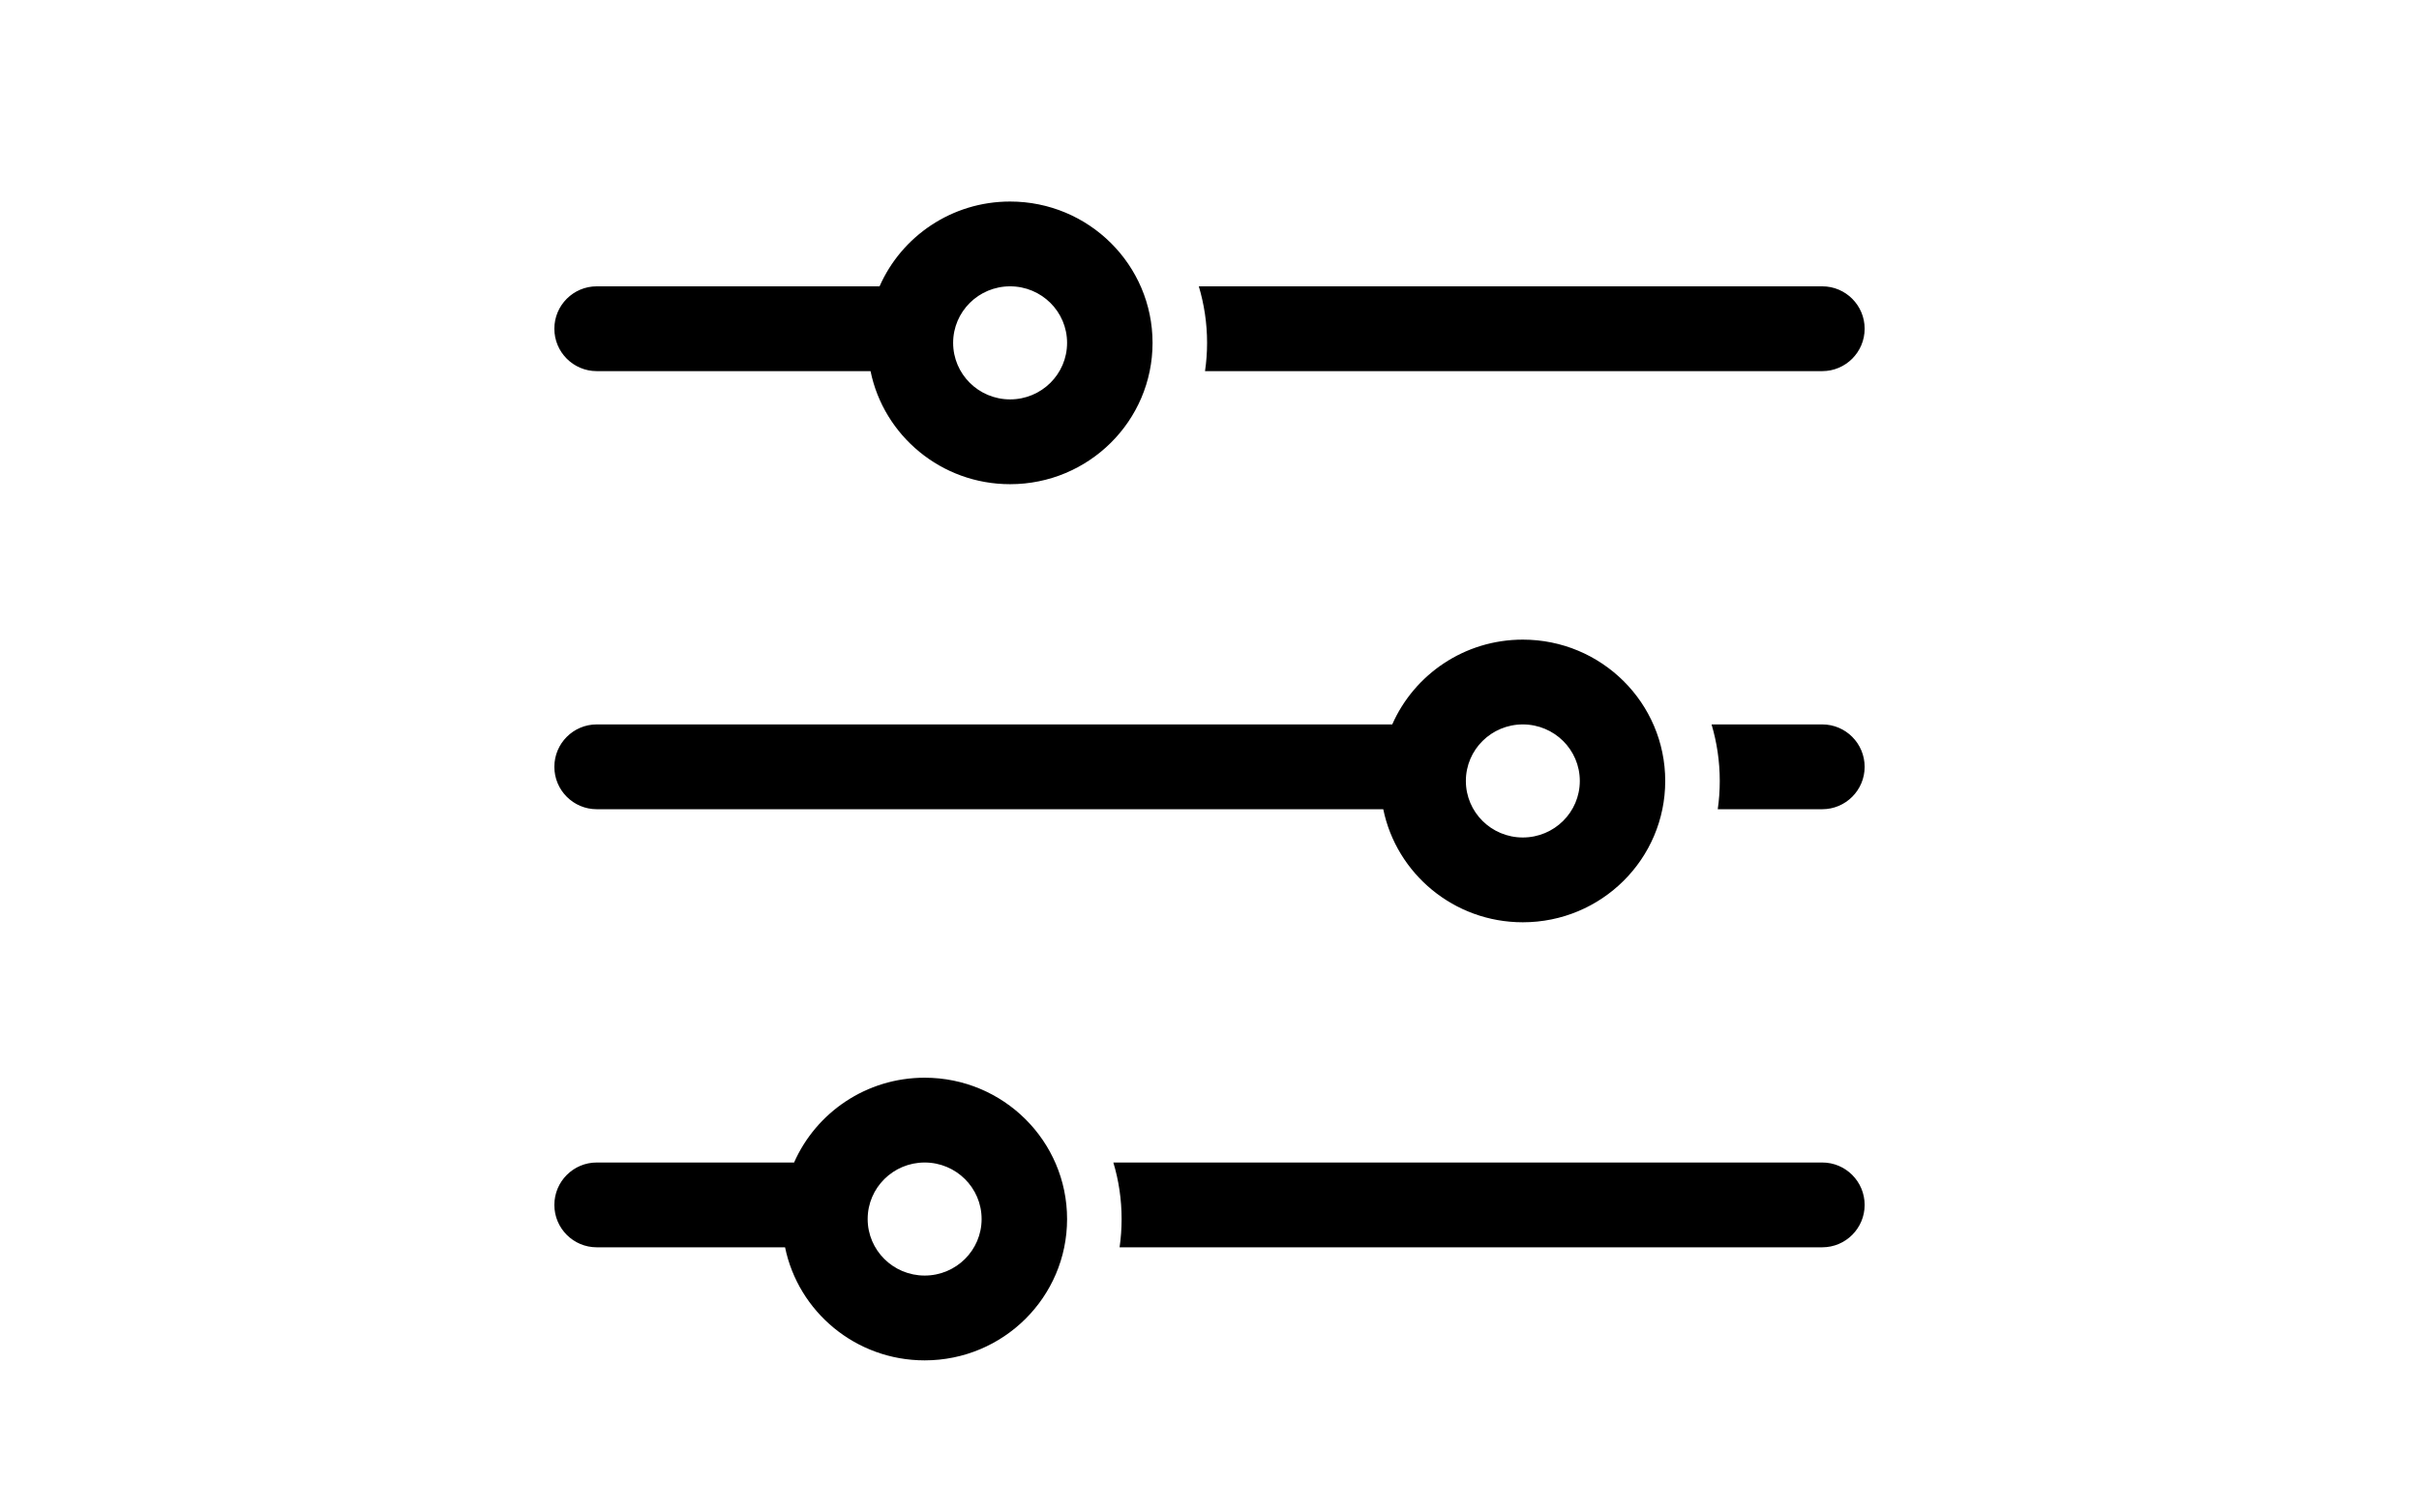
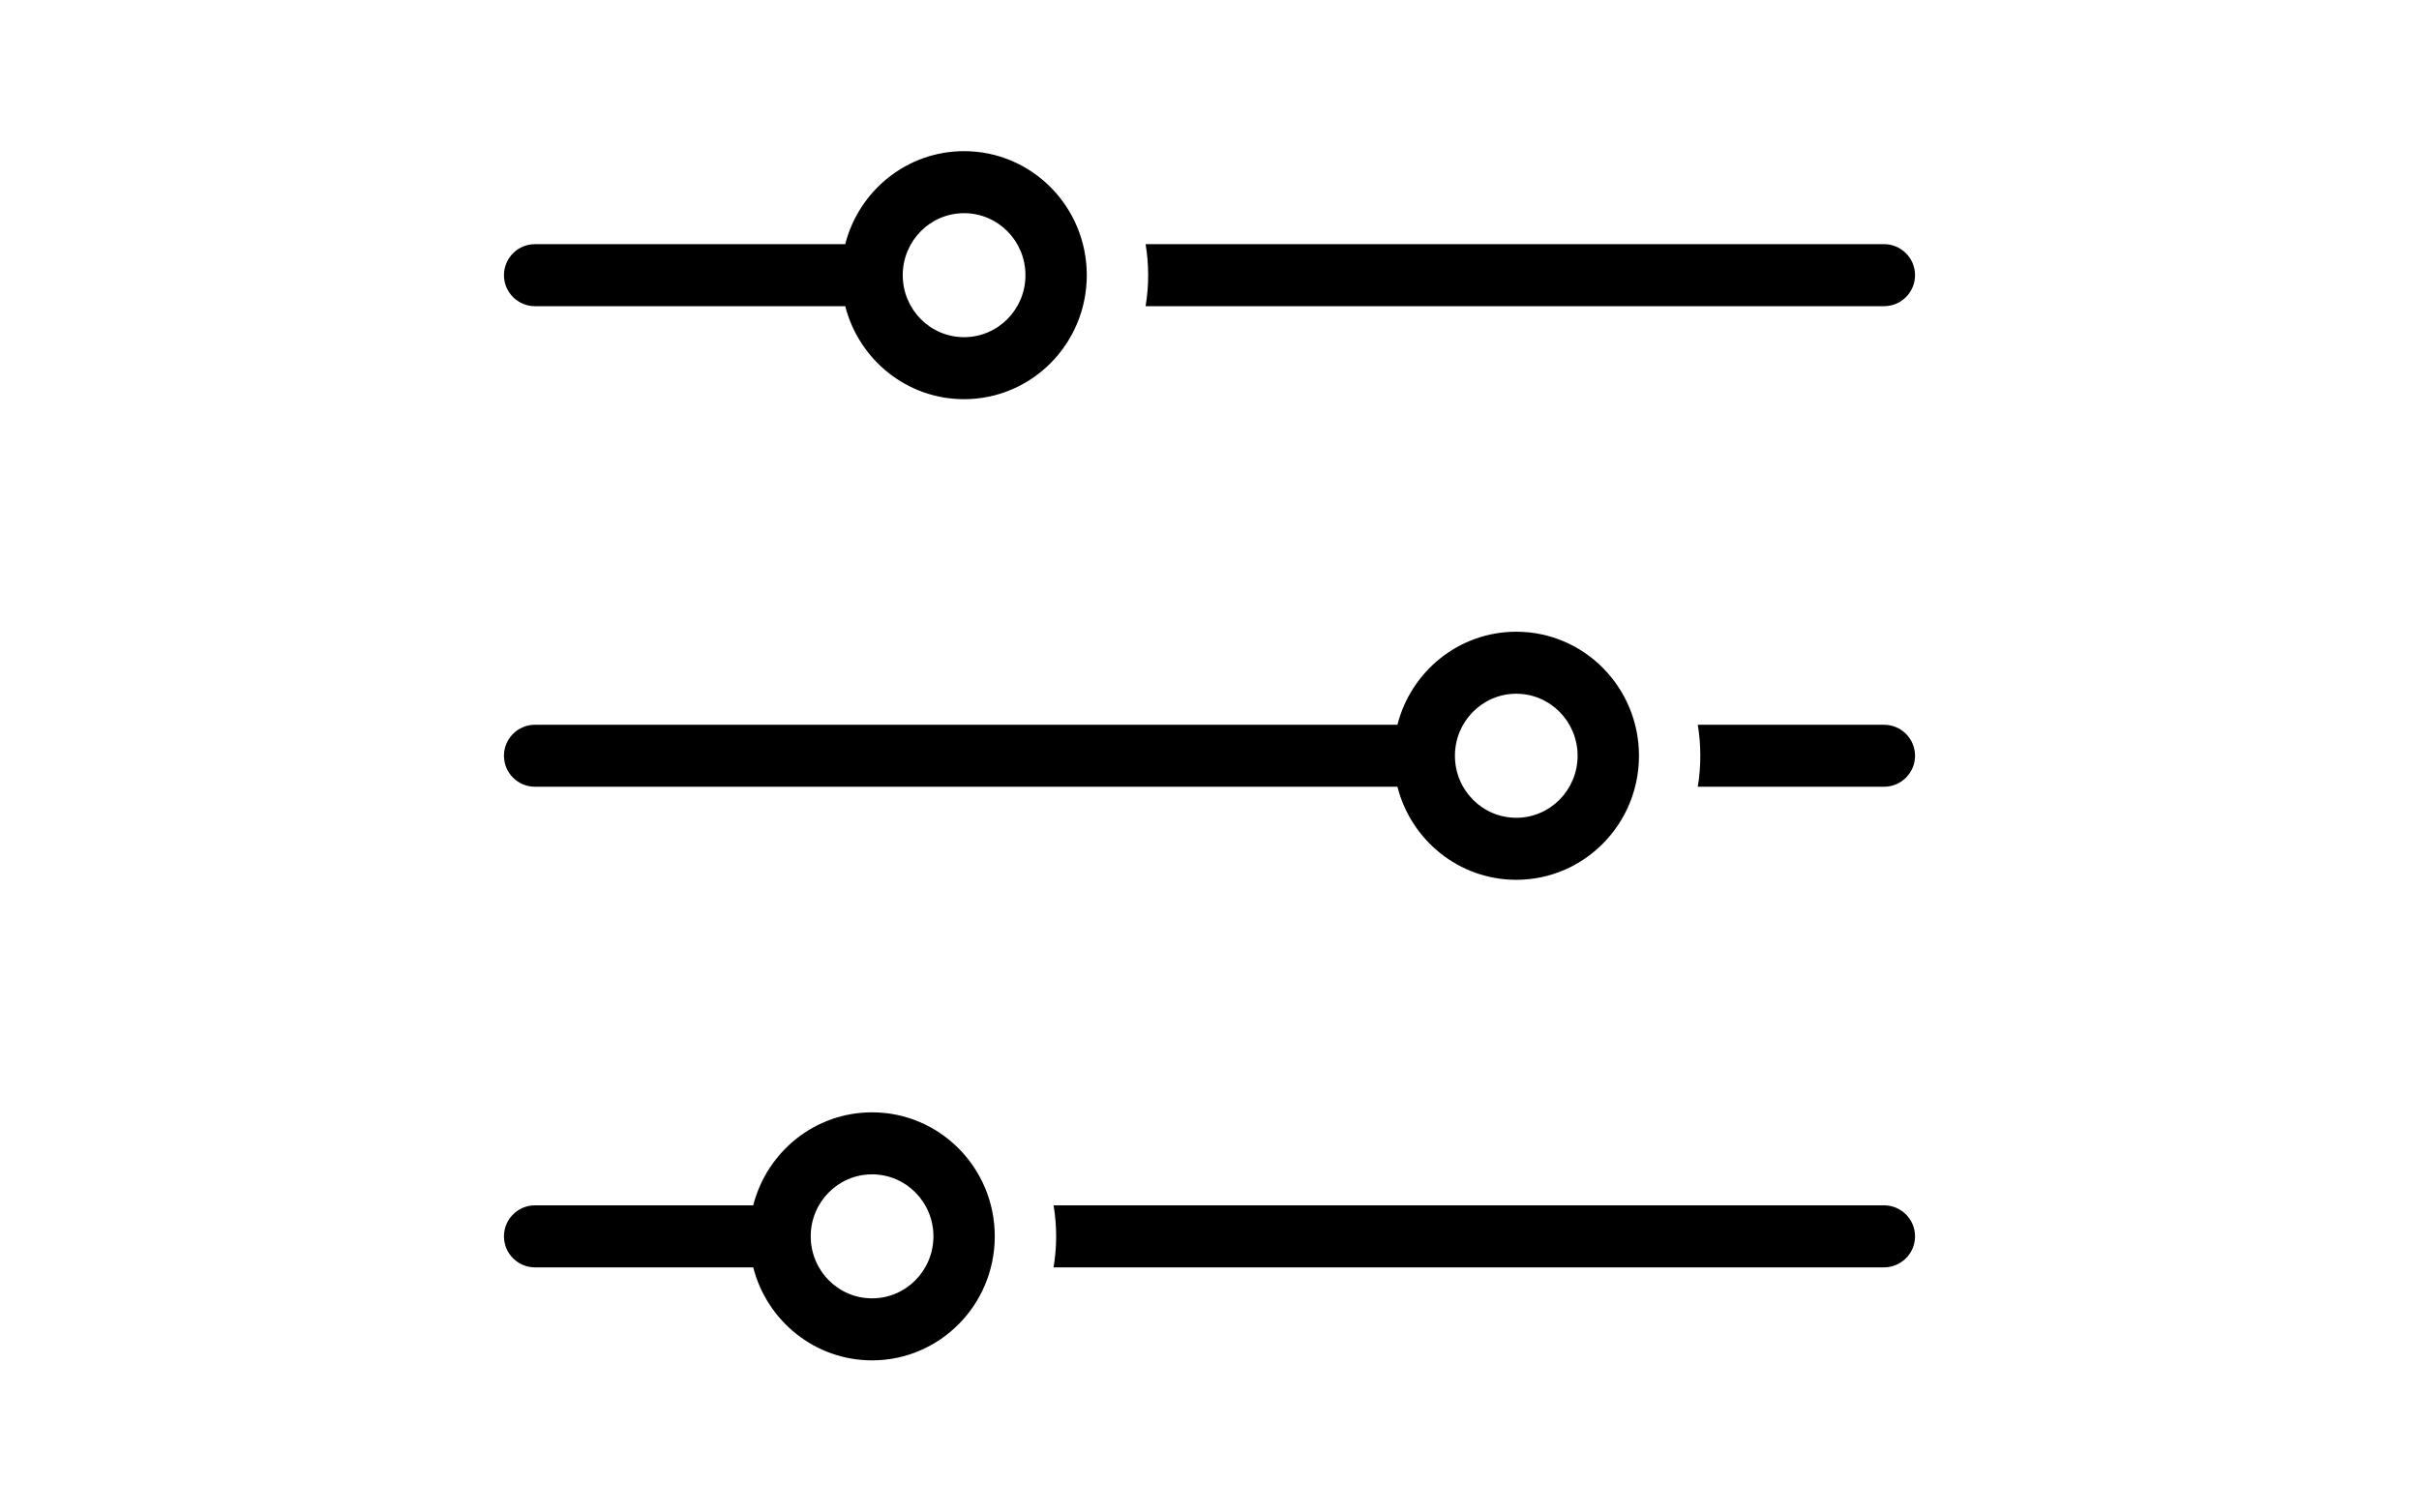
<svg xmlns="http://www.w3.org/2000/svg" width="48" height="30" viewBox="0 0 48 30">
-   <path fill-rule="evenodd" d="M17.453,5.683 C17.889,4.692 18.885,4 20.043,4 C21.604,4 22.87,5.256 22.87,6.805 C22.87,8.354 21.604,9.61 20.043,9.61 C18.676,9.61 17.536,8.646 17.274,7.366 L11.841,7.366 L11.841,7.366 C11.377,7.366 11,6.989 11,6.524 C11,6.06 11.377,5.683 11.841,5.683 L11.841,5.683 L17.453,5.683 Z M23.788,5.683 L36.159,5.683 L36.159,5.683 C36.623,5.683 37,6.06 37,6.524 L37,6.524 C37,6.989 36.623,7.366 36.159,7.366 L23.911,7.366 C23.938,7.183 23.952,6.995 23.952,6.805 C23.952,6.415 23.894,6.038 23.788,5.683 Z M27.626,14.378 C28.063,13.387 29.059,12.695 30.217,12.695 C31.778,12.695 33.043,13.951 33.043,15.5 C33.043,17.049 31.778,18.305 30.217,18.305 C28.85,18.305 27.71,17.341 27.448,16.061 L11.841,16.061 C11.377,16.061 11,15.684 11,15.22 C11,14.755 11.377,14.378 11.841,14.378 L11.841,14.378 L27.626,14.378 Z M33.962,14.378 L36.159,14.378 L36.159,14.378 C36.623,14.378 37,14.755 37,15.22 C37,15.684 36.623,16.061 36.159,16.061 L34.085,16.061 C34.112,15.878 34.125,15.69 34.125,15.5 C34.125,15.11 34.068,14.734 33.962,14.378 Z M15.757,23.073 C16.193,22.083 17.189,21.39 18.348,21.39 C19.909,21.39 21.174,22.646 21.174,24.195 C21.174,25.744 19.909,27 18.348,27 C16.981,27 15.84,26.036 15.578,24.756 L11.841,24.756 C11.377,24.756 11,24.379 11,23.915 C11,23.45 11.377,23.073 11.841,23.073 L11.841,23.073 L15.757,23.073 Z M22.092,23.073 L36.159,23.073 C36.623,23.073 37,23.45 37,23.915 L37,23.915 C37,24.379 36.623,24.756 36.159,24.756 L22.216,24.756 C22.242,24.573 22.256,24.386 22.256,24.195 C22.256,23.805 22.199,23.429 22.092,23.073 Z M18.348,25.317 C18.972,25.317 19.478,24.815 19.478,24.195 C19.478,23.575 18.972,23.073 18.348,23.073 C17.724,23.073 17.217,23.575 17.217,24.195 C17.217,24.815 17.724,25.317 18.348,25.317 Z M30.217,16.622 C30.842,16.622 31.348,16.12 31.348,15.5 C31.348,14.88 30.842,14.378 30.217,14.378 C29.593,14.378 29.087,14.88 29.087,15.5 C29.087,16.12 29.593,16.622 30.217,16.622 Z M20.043,7.927 C20.668,7.927 21.174,7.425 21.174,6.805 C21.174,6.185 20.668,5.683 20.043,5.683 C19.419,5.683 18.913,6.185 18.913,6.805 C18.913,7.425 19.419,7.927 20.043,7.927 Z" />
+   <path fill-rule="evenodd" d="M16.772,4.846 C17.043,3.784 17.996,3 19.13,3 C20.475,3 21.565,4.102 21.565,5.462 C21.565,6.821 20.475,7.923 19.13,7.923 C17.996,7.923 17.043,7.139 16.772,6.077 L10.615,6.077 C10.276,6.077 10,5.801 10,5.462 C10,5.122 10.276,4.846 10.615,4.846 L16.772,4.846 L16.772,4.846 Z M14.946,23.923 C15.217,22.861 16.17,22.077 17.304,22.077 C18.649,22.077 19.739,23.179 19.739,24.538 C19.739,25.898 18.649,27 17.304,27 C16.17,27 15.217,26.216 14.946,25.154 L10.615,25.154 C10.276,25.154 10,24.878 10,24.538 C10,24.199 10.276,23.923 10.615,23.923 L14.946,23.923 L14.946,23.923 Z M27.729,14.385 C27.999,13.323 28.952,12.538 30.087,12.538 C31.432,12.538 32.522,13.641 32.522,15 C32.522,16.359 31.432,17.462 30.087,17.462 C28.952,17.462 27.999,16.677 27.729,15.615 L10.615,15.615 C10.276,15.615 10,15.34 10,15 C10,14.66 10.276,14.385 10.615,14.385 L27.729,14.385 L27.729,14.385 Z M33.689,14.385 L37.385,14.385 C37.724,14.385 38,14.66 38,15 C38,15.34 37.724,15.615 37.385,15.615 L33.689,15.615 C33.722,15.415 33.739,15.21 33.739,15 C33.739,14.79 33.722,14.585 33.689,14.385 L33.689,14.385 Z M22.732,4.846 L37.385,4.846 C37.724,4.846 38,5.122 38,5.462 C38,5.801 37.724,6.077 37.385,6.077 L22.732,6.077 C22.765,5.877 22.783,5.671 22.783,5.462 C22.783,5.252 22.765,5.046 22.732,4.846 L22.732,4.846 Z M20.906,23.923 L37.385,23.923 C37.724,23.923 38,24.199 38,24.538 C38,24.878 37.724,25.154 37.385,25.154 L20.906,25.154 C20.939,24.954 20.957,24.748 20.957,24.538 C20.957,24.329 20.939,24.123 20.906,23.923 L20.906,23.923 Z M30.087,16.231 C30.759,16.231 31.304,15.68 31.304,15 C31.304,14.32 30.759,13.769 30.087,13.769 C29.415,13.769 28.87,14.32 28.87,15 C28.87,15.68 29.415,16.231 30.087,16.231 Z M17.304,25.769 C17.977,25.769 18.522,25.218 18.522,24.538 C18.522,23.859 17.977,23.308 17.304,23.308 C16.632,23.308 16.087,23.859 16.087,24.538 C16.087,25.218 16.632,25.769 17.304,25.769 Z M19.13,6.692 C19.803,6.692 20.348,6.141 20.348,5.462 C20.348,4.782 19.803,4.231 19.13,4.231 C18.458,4.231 17.913,4.782 17.913,5.462 C17.913,6.141 18.458,6.692 19.13,6.692 Z" />
</svg>
